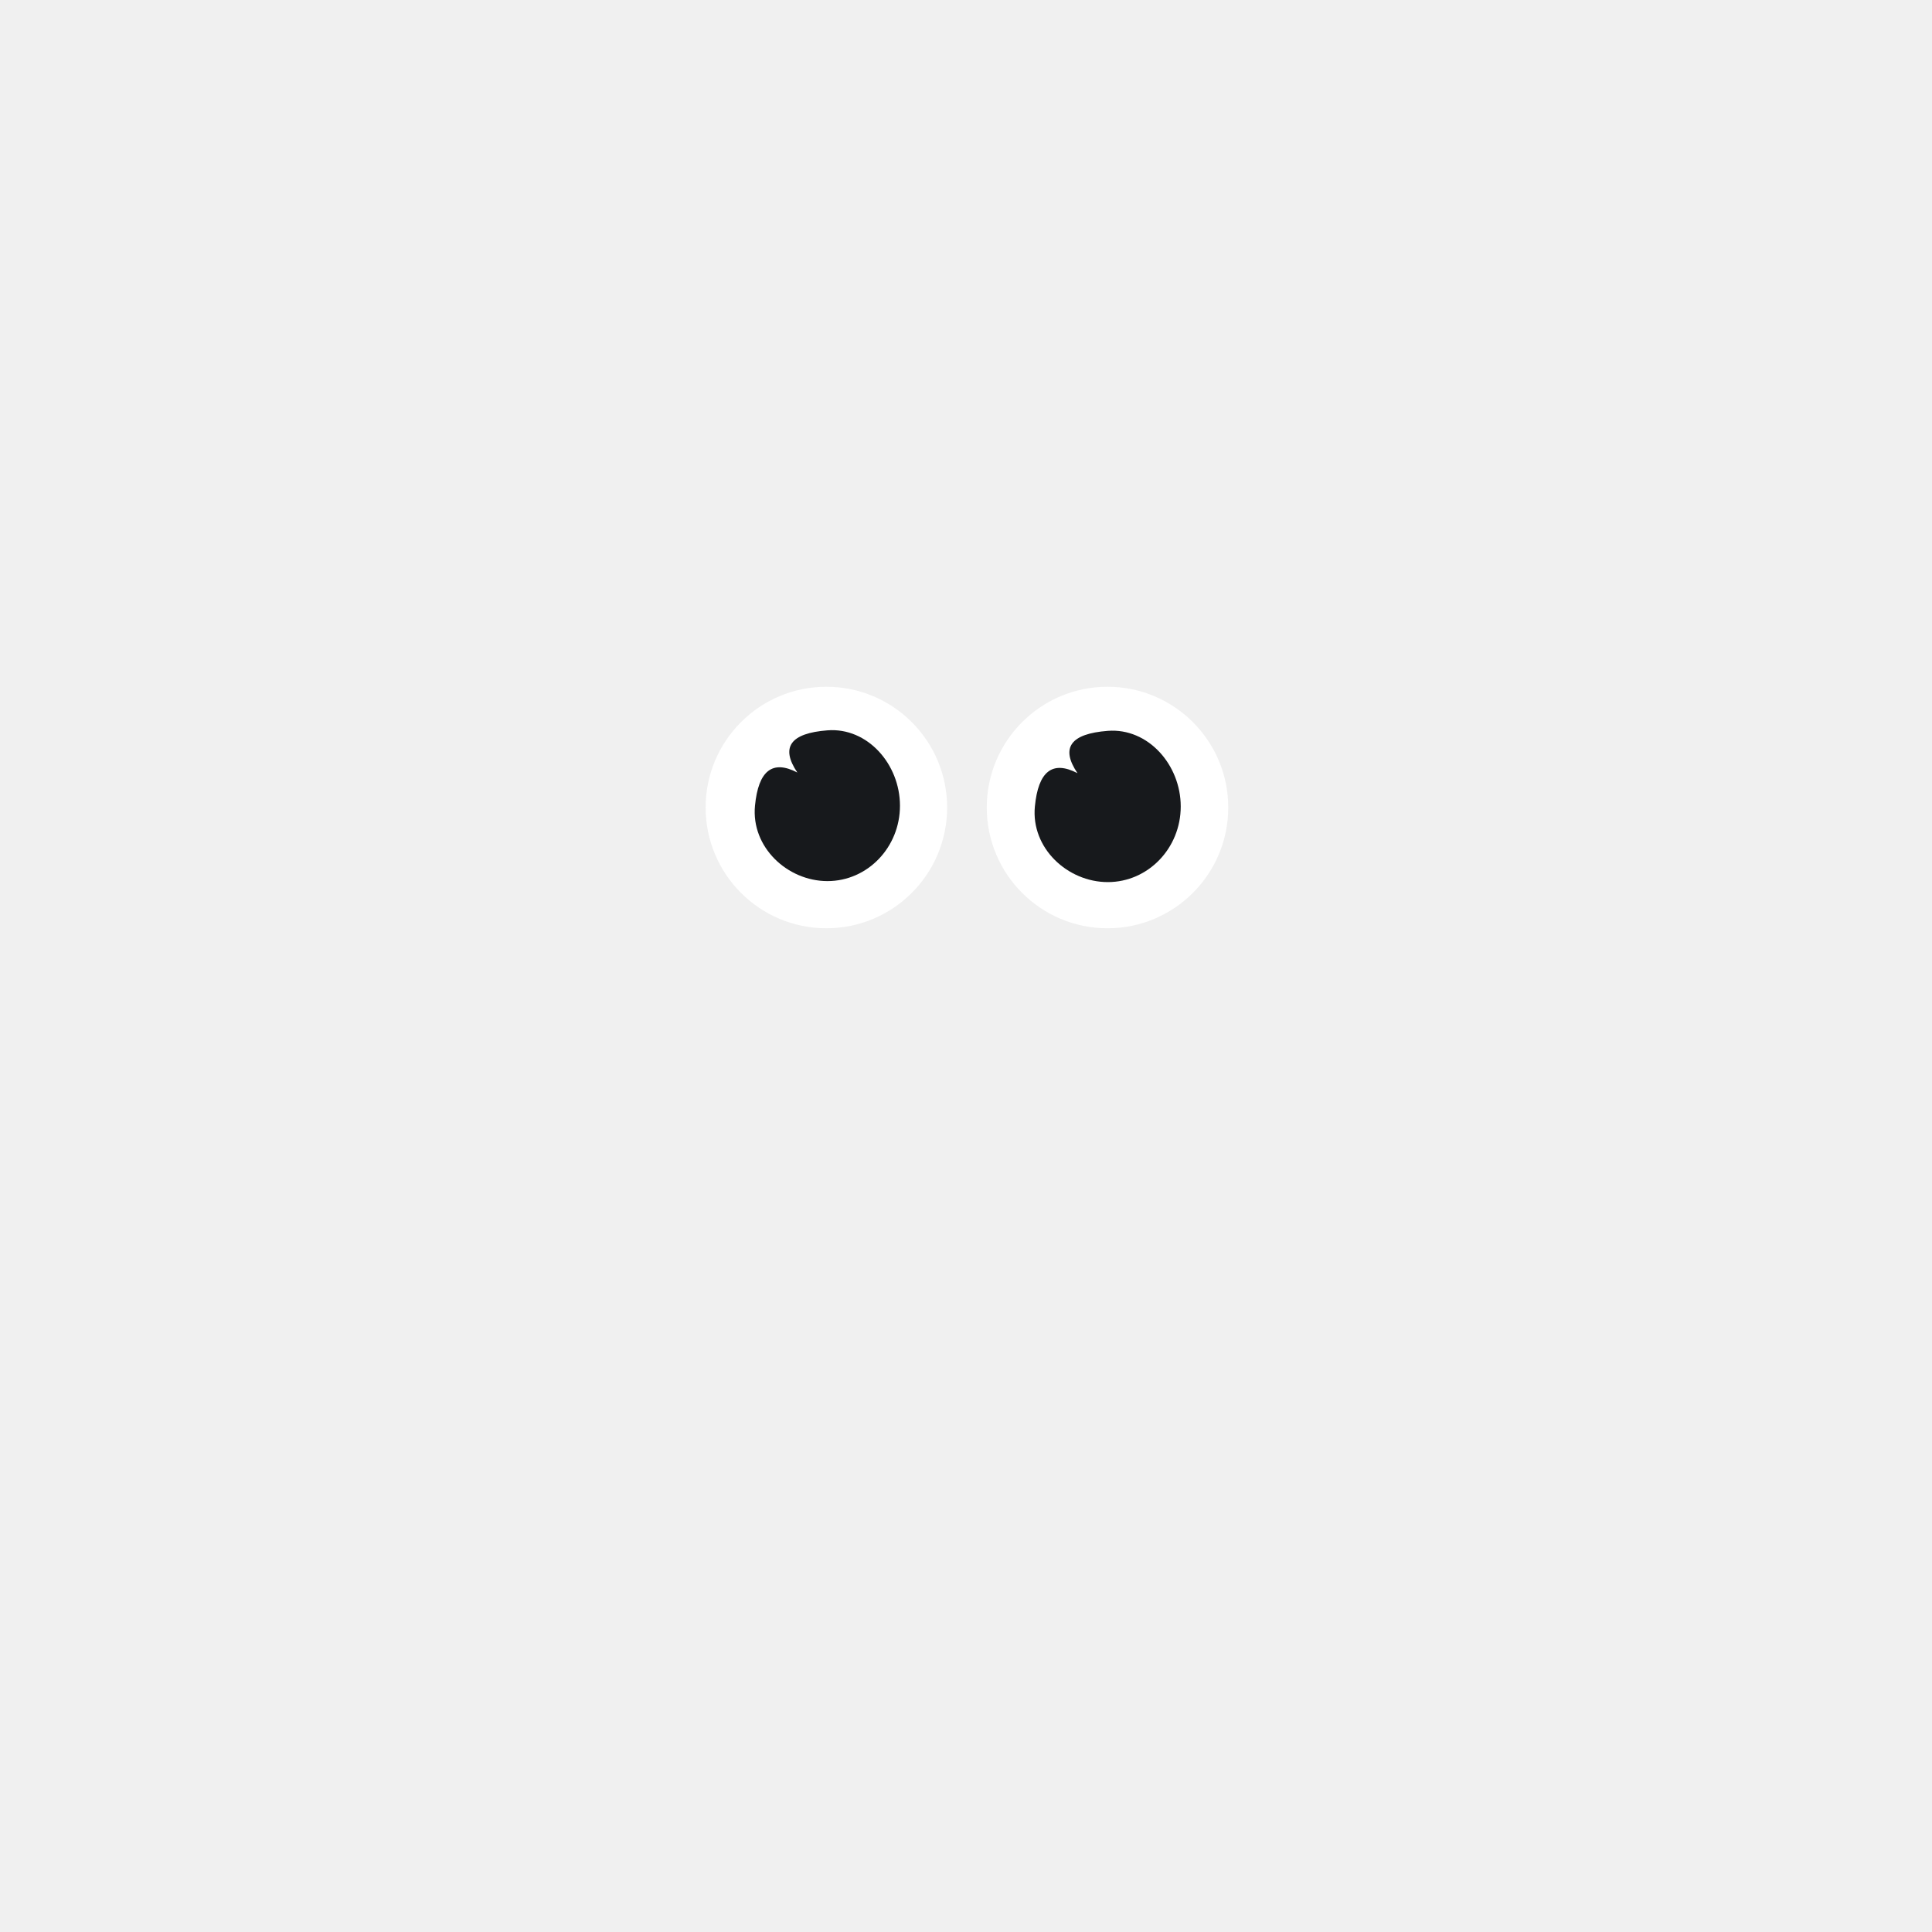
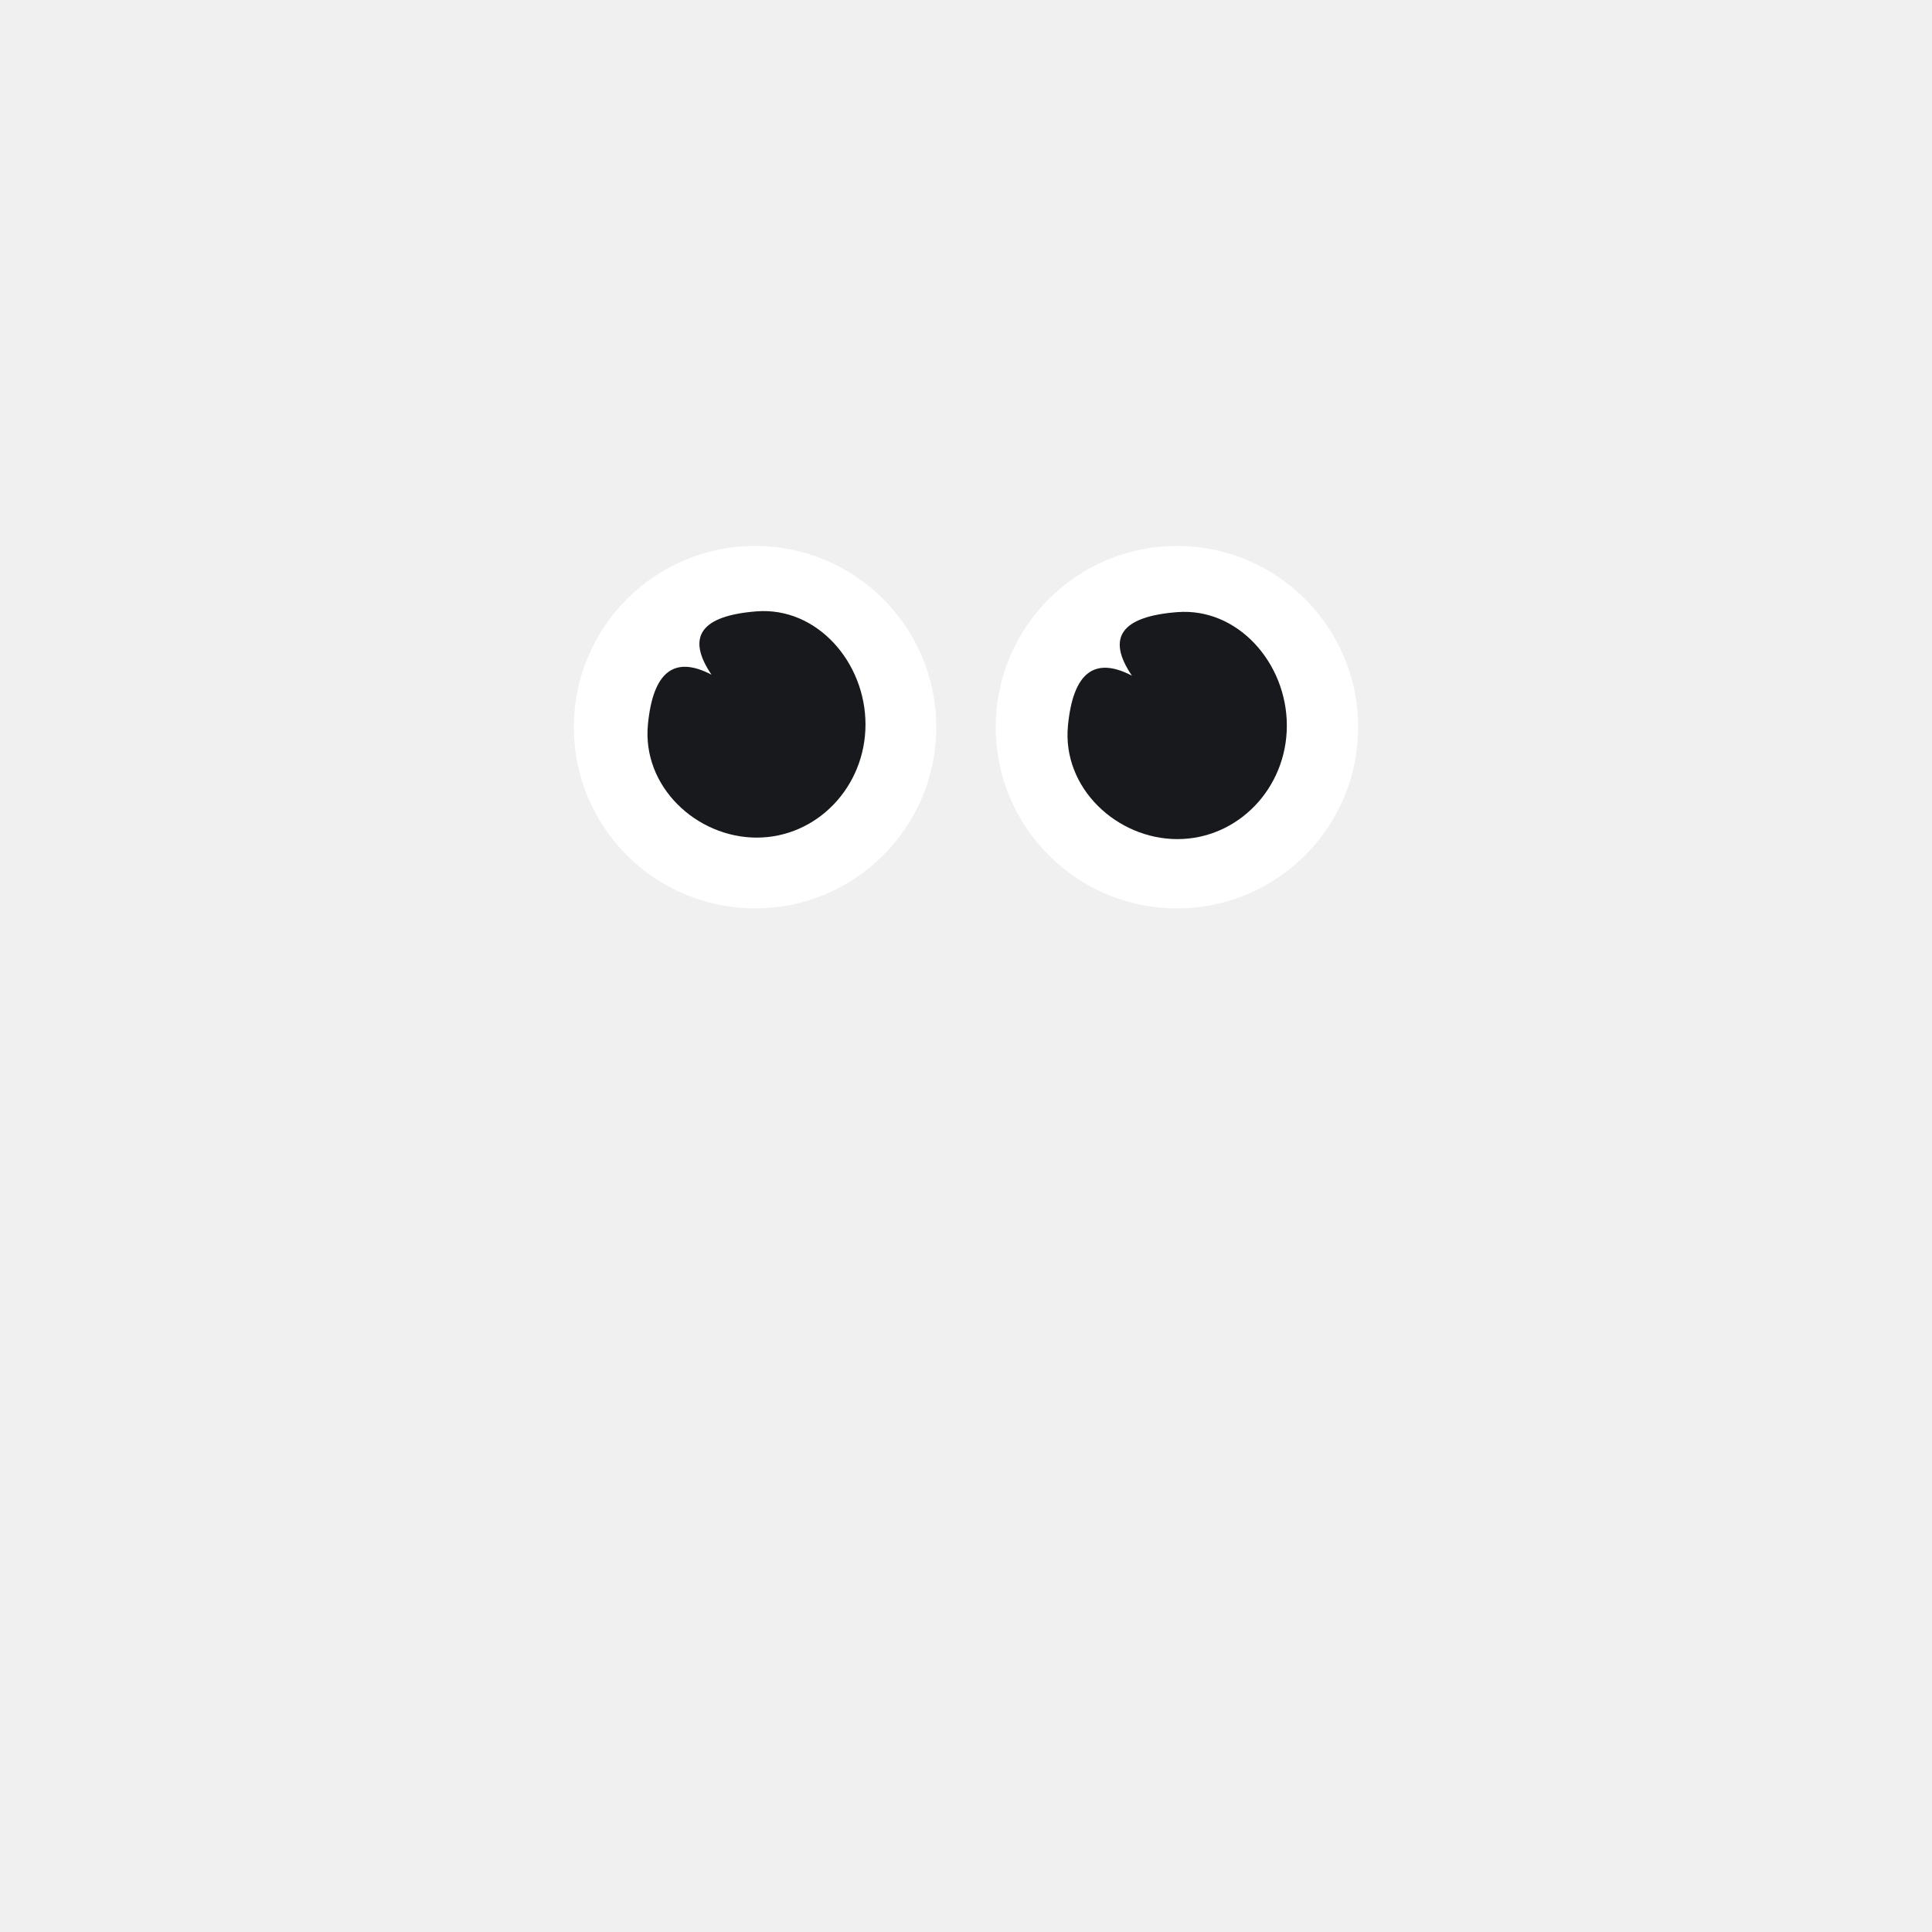
<svg xmlns="http://www.w3.org/2000/svg" width="1024px" height="1024px" viewBox="0 0 1024 1024" version="1.1">
  <g id="Eyes" stroke="none" stroke-width="1" fill="none" fill-rule="evenodd">
    <rect id="Rectangle" x="0" y="0" width="1024" height="1024" />
-     <g id="Group" transform="translate(374, 364)">
-       <circle id="Oval" fill="#FFFFFF" cx="64" cy="64" r="64" />
-       <path d="M64.579,103 C85.799,103 103,85.113 103,63.048 C103,40.982 85.741,21.467 64.579,23.095 C44.889,24.61 39.564,32.063 48.605,45.456 C35.433,38.579 27.951,44.442 26.159,63.048 C24.044,85.003 43.36,103 64.579,103 Z" id="Oval" fill="#17191C" />
-     </g>
-     <g id="Group-Copy" transform="translate(523, 364)">
-       <circle id="Oval" fill="#FFFFFF" cx="64" cy="64" r="64" />
-       <path d="M64.16,103.53 C85.508,103.53 102.813,85.585 102.813,63.449 C102.813,41.313 85.449,21.735 64.16,23.368 C44.35,24.887 38.992,32.365 48.088,45.801 C34.836,38.901 27.309,44.784 25.506,63.449 C23.379,85.475 42.812,103.53 64.16,103.53 Z" id="Oval" fill="#17191C" />
-     </g>
+     <ellipse id="LeftEye" fill="#FFFFFF" cx="400.2" cy="385.418" rx="96.046" ry="96.051" />
+     <path d="M401.07,443.949 C432.914,443.949 458.728,417.104 458.728,383.988 C458.728,350.873 432.827,321.585 401.07,324.028 C371.52,326.301 363.528,337.487 377.096,357.587 C357.329,347.265 346.101,356.066 343.412,383.988 C340.238,416.939 369.226,443.949 401.07,443.949 Z" id="LeftPupil" fill="#17191C" />
+     <ellipse id="RightEye" fill="#FFFFFF" cx="623.806" cy="385.418" rx="96.046" ry="96.051" />
+     <path d="M624.046,444.744 C656.083,444.744 682.054,417.813 682.054,384.591 C682.054,351.369 655.995,321.987 624.046,324.437 C594.317,326.718 586.277,337.94 599.927,358.105 C580.04,347.75 568.744,356.578 566.038,384.591 C562.846,417.647 592.009,444.744 624.046,444.744 Z" id="RightPupil" fill="#17191C" />
  </g>
</svg>
